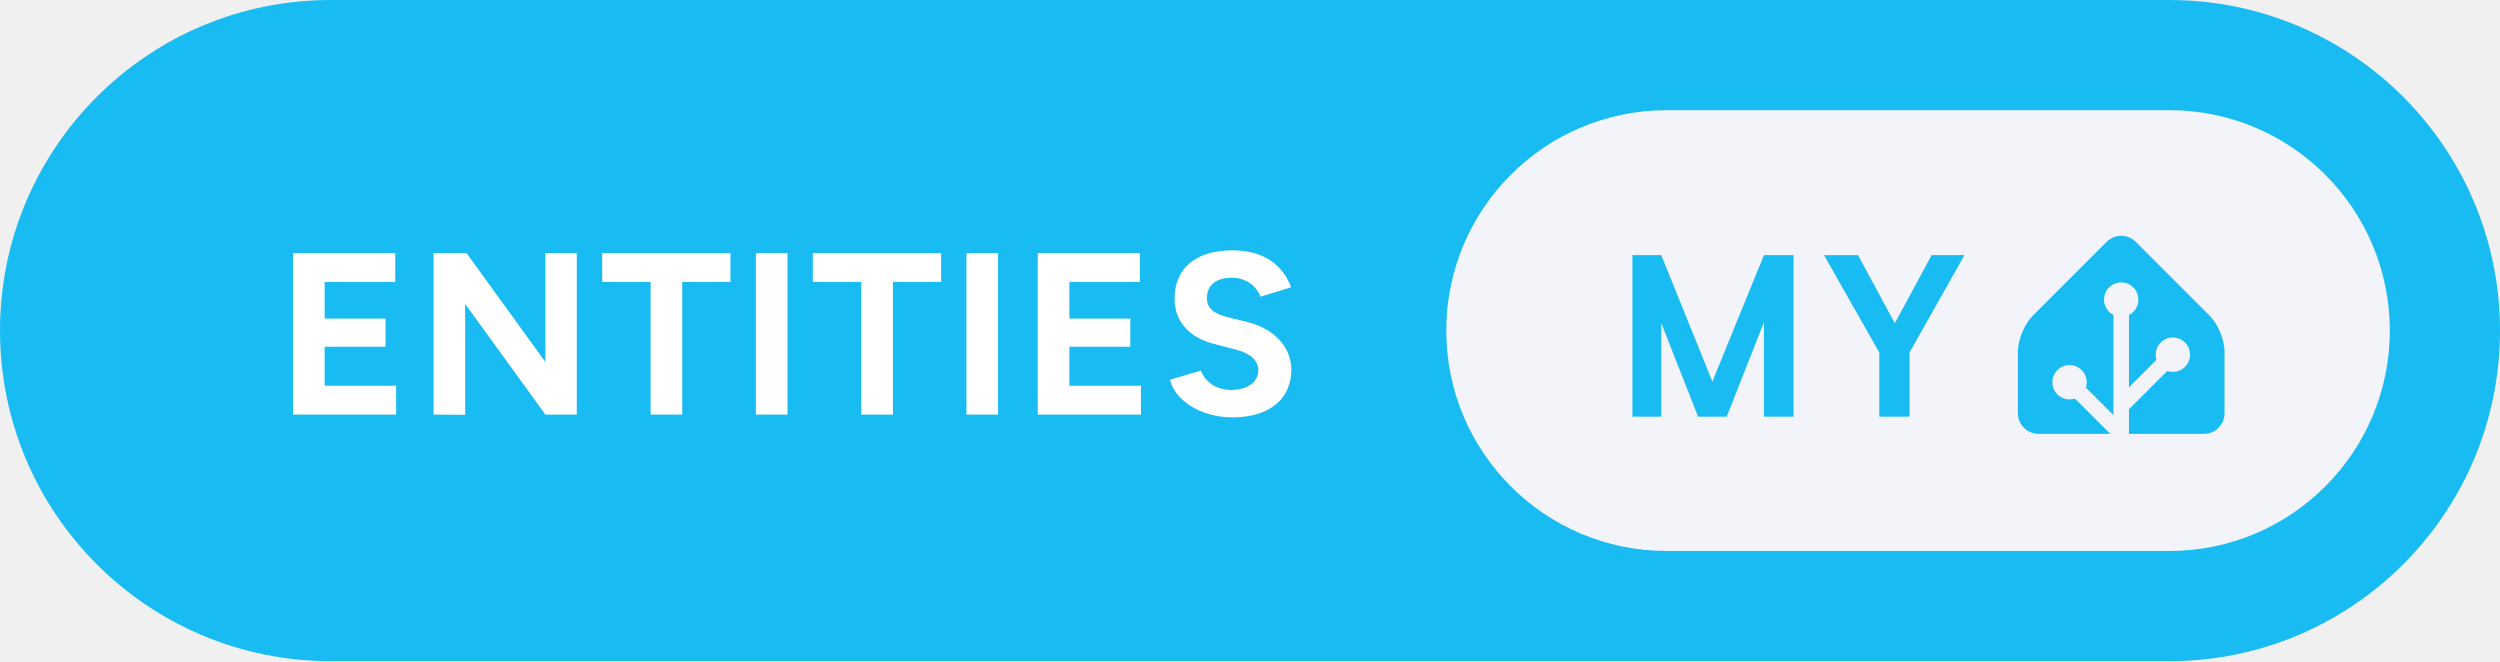
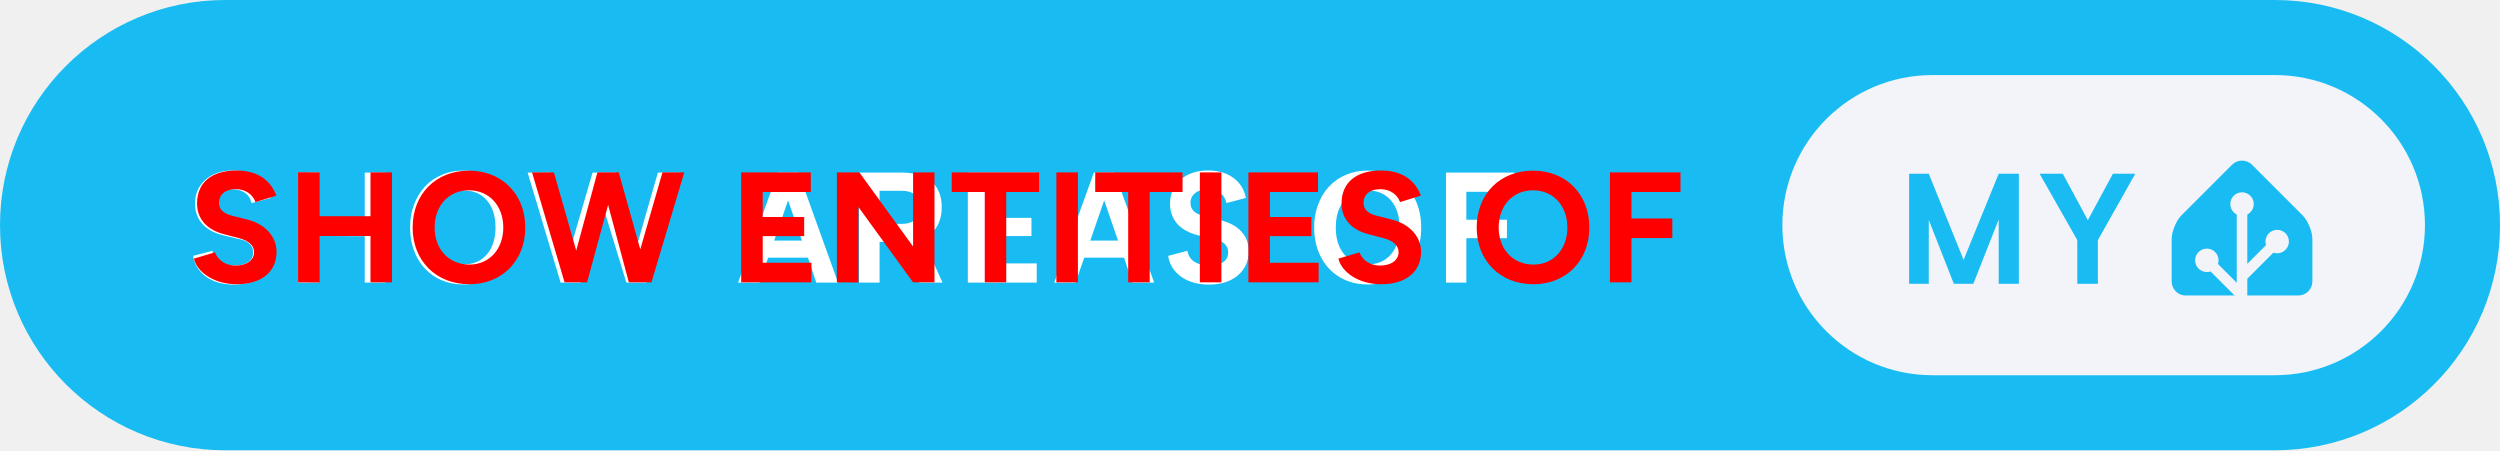
- <svg xmlns="http://www.w3.org/2000/svg" width="181.5" height="48" aria-label="Entities My Home Assistant" style="border-radius:24px" viewBox="0 0 363 96">
-   <rect width="363" height="96" fill="#18BCF2" rx="48" />
-   <path fill="#fff" d="M42.55 60.2h14.97v-4.19H47.14v-5.66h8.84v-4.09h-8.84v-5.32h10.25v-4.19H42.55Zm20.4 0 4.59.03V44.12L79.19 60.2h4.56V36.75h-4.56v15.81L67.74 36.75h-4.79Zm31.52 0h4.59V40.94h7v-4.19H87.44v4.19h7.03Zm15.28 0h4.59V36.75h-4.59Zm15.31 0h4.59V40.94h7v-4.19h-18.63v4.19h7.04Zm15.27 0h4.59V36.75h-4.59Zm10.35 0h14.98v-4.19h-10.39v-5.66h8.85v-4.09h-8.85v-5.32h10.25v-4.19h-14.84Zm28.28.4c5.46 0 8.54-2.75 8.54-6.93 0-3.12-2.31-5.9-6.36-6.9l-3.09-.77c-1.74-.44-2.81-1.24-2.81-2.72 0-1.84 1.34-2.95 3.58-2.95 2.18 0 3.66 1.24 4.19 2.75l4.46-1.37c-1.24-3.29-4.02-5.36-8.51-5.36-5.36 0-8.41 2.61-8.41 7.03 0 3.49 2.34 5.7 5.79 6.57l3.05.8c2.08.51 3.32 1.54 3.32 3.02 0 1.71-1.64 2.88-4.02 2.85-2.24-.04-3.75-1.28-4.32-2.82l-4.49 1.34c.67 2.88 4.32 5.46 9.08 5.46Z" />
-   <g style="transform:translate(-134px,0)">
+ <svg xmlns="http://www.w3.org/2000/svg" width="266.5" height="48" aria-label="Show entities of My Home Assistant" style="border-radius:24px" viewBox="0 0 533 96">
+   <rect width="533" height="96" fill="#18BCF2" rx="48" />
+   <path fill="#fff" d="M49.706 36.344c2.177 0 3.98.531 5.406 1.593 1.428 1.053 2.303 2.474 2.625 4.266l-4.125 1.094c-.197-.948-.65-1.672-1.359-2.172-.698-.5-1.588-.75-2.672-.75-1.114 0-2 .266-2.656.797-.656.531-.984 1.229-.984 2.094 0 1.364.875 2.27 2.625 2.718l3.765.953c2.021.521 3.526 1.35 4.516 2.485 1 1.125 1.5 2.505 1.5 4.14 0 2.126-.771 3.844-2.313 5.157-1.541 1.302-3.593 1.953-6.156 1.953-2.396 0-4.37-.557-5.922-1.672-1.573-1.135-2.5-2.62-2.781-4.453l4.125-1.078c.135 1 .625 1.776 1.469 2.328.843.542 1.922.812 3.234.812 1.26 0 2.234-.244 2.922-.734.698-.49 1.047-1.177 1.047-2.063 0-1.374-.854-2.291-2.563-2.75l-3.812-.89c-2-.5-3.505-1.333-4.516-2.5-1-1.177-1.5-2.594-1.5-4.25 0-2.094.745-3.797 2.235-5.11 1.5-1.312 3.463-1.968 5.89-1.968Zm13.881.453h4.376v9.625l9.796.031v-9.656h4.422V60.25H77.76v-9.89l-9.796-.063v9.953h-4.375V36.797Zm35.241-.422c2.208-.031 4.188.484 5.938 1.547 1.76 1.052 3.119 2.505 4.078 4.36.958 1.853 1.427 3.926 1.406 6.218.021 2.292-.453 4.37-1.422 6.234-.958 1.855-2.318 3.313-4.078 4.375-1.76 1.052-3.745 1.563-5.953 1.532-2.219 0-4.193-.516-5.922-1.547-1.73-1.042-3.068-2.485-4.016-4.328-.948-1.844-1.421-3.933-1.421-6.266-.021-1.708.25-3.318.812-4.828.563-1.51 1.338-2.802 2.328-3.875 1-1.083 2.214-1.927 3.64-2.531 1.428-.615 2.964-.912 4.61-.891Zm.031 20c2.063 0 3.709-.708 4.938-2.125 1.229-1.427 1.844-3.344 1.844-5.75 0-2.427-.61-4.349-1.829-5.766-1.208-1.416-2.859-2.125-4.953-2.125-2.093 0-3.755.709-4.984 2.125-1.219 1.417-1.828 3.339-1.828 5.766s.61 4.349 1.828 5.766c1.219 1.406 2.88 2.109 4.984 2.109Zm46.069-19.578-7.125 23.453h-4.266l-4.796-15.688-4.954 15.688h-4.265l-7.031-23.453h4.796l4.407 15.906 4.64-15.906h4.844l4.5 15.969 4.578-15.97h4.672Zm27.325 18.14h-8.484l-1.86 5.313h-4.547l8.454-23.453h4.421l8.438 23.453h-4.641l-1.781-5.313Zm-1.281-3.64-2.953-8.578-2.969 8.578h5.922Zm29.975 8.953h-4.938l-3.734-8.672h-4.75v8.672h-4.375V36.797h9.047c2.802 0 4.932.635 6.39 1.906 1.459 1.26 2.188 3.089 2.188 5.484 0 1.626-.354 3.01-1.063 4.157-.697 1.135-1.708 1.968-3.031 2.5l4.266 9.406Zm-4.781-16.063c0-1.093-.339-1.953-1.016-2.578-.667-.625-1.651-.937-2.953-.937h-4.672v7.062h4.641c1.323 0 2.317-.312 2.984-.937.677-.636 1.016-1.505 1.016-2.61Zm24.865 11.97v4.093h-14.687V36.797H221v4.125h-10.281v5.531h9.187v3.875h-9.187v5.828h10.312Zm18.616-1.22h-8.485l-1.859 5.313h-4.547l8.453-23.453h4.422l8.438 23.453h-4.641l-1.781-5.313Zm-1.281-3.64-2.954-8.578-2.968 8.578h5.922Zm19.209-14.953c2.177 0 3.979.531 5.406 1.593 1.427 1.053 2.302 2.474 2.625 4.266l-4.125 1.094c-.198-.948-.651-1.672-1.359-2.172-.698-.5-1.589-.75-2.672-.75-1.115 0-2 .266-2.656.797-.657.531-.985 1.229-.985 2.094 0 1.364.875 2.27 2.625 2.718l3.766.953c2.021.521 3.526 1.35 4.516 2.485 1 1.125 1.5 2.505 1.5 4.14 0 2.126-.771 3.844-2.313 5.157-1.542 1.302-3.594 1.953-6.156 1.953-2.396 0-4.37-.557-5.922-1.672-1.573-1.135-2.5-2.62-2.781-4.453l4.125-1.078c.135 1 .625 1.776 1.468 2.328.844.542 1.922.812 3.235.812 1.26 0 2.234-.244 2.922-.734.698-.49 1.047-1.177 1.047-2.063 0-1.374-.855-2.291-2.563-2.75l-3.812-.89c-2-.5-3.506-1.333-4.516-2.5-1-1.177-1.5-2.594-1.5-4.25 0-2.094.745-3.797 2.234-5.11 1.5-1.312 3.464-1.968 5.891-1.968Zm33.997.031c2.208-.031 4.187.484 5.937 1.547 1.761 1.052 3.12 2.505 4.078 4.36.959 1.853 1.428 3.926 1.407 6.218.021 2.292-.453 4.37-1.422 6.234-.958 1.855-2.318 3.313-4.078 4.375-1.761 1.052-3.745 1.563-5.953 1.532-2.219 0-4.193-.516-5.922-1.547-1.729-1.042-3.068-2.485-4.016-4.328-.948-1.844-1.422-3.933-1.422-6.266-.021-1.708.25-3.318.813-4.828.562-1.51 1.338-2.802 2.328-3.875 1-1.083 2.213-1.927 3.64-2.531 1.428-.615 2.964-.912 4.61-.891Zm.031 20c2.063 0 3.708-.708 4.938-2.125 1.229-1.427 1.843-3.344 1.843-5.75 0-2.427-.609-4.349-1.828-5.766-1.208-1.416-2.859-2.125-4.953-2.125-2.094 0-3.755.709-4.984 2.125-1.219 1.417-1.828 3.339-1.828 5.766s.609 4.349 1.828 5.766c1.218 1.406 2.88 2.109 4.984 2.109Zm21.022-15.484v5.953h8.672l-.031 3.937h-8.641v9.469h-4.344V36.797h14.657l-.032 4.094h-10.281Z" />
+   <path fill="red" d="M50.42 60.6c5.46 0 8.54-2.75 8.54-6.93 0-3.12-2.31-5.9-6.36-6.9L49.51 46c-1.74-.44-2.81-1.24-2.81-2.72 0-1.84 1.34-2.95 3.58-2.95 2.18 0 3.66 1.24 4.19 2.75l4.46-1.37c-1.24-3.29-4.02-5.36-8.51-5.36-5.36 0-8.41 2.61-8.41 7.03 0 3.49 2.35 5.7 5.8 6.57l3.04.8c2.08.51 3.32 1.54 3.32 3.02 0 1.71-1.64 2.88-4.02 2.85-2.24-.04-3.75-1.28-4.32-2.82l-4.49 1.34c.67 2.88 4.32 5.46 9.08 5.46Zm13.13-.4 4.59.03v-9.91h10.85v9.88h4.59V36.75h-4.59v9.35H68.14v-9.35l-4.59-.03Zm36.52.4c6.96 0 11.92-5.02 11.92-12.09 0-7.1-4.96-12.13-12.02-12.13-7.04 0-12 4.99-12 12.13 0 7.07 4.99 12.09 12.1 12.09Zm0-4.19c-4.36 0-7.41-3.28-7.41-7.9 0-4.66 3.02-7.94 7.31-7.94 4.32 0 7.33 3.28 7.33 7.94 0 4.62-2.98 7.9-7.23 7.9Zm20.3 3.79h4.79l4.49-16.52 4.42 16.52h4.82l7-23.45h-4.65l-4.73 16.41-4.59-16.41h-4.55l-4.52 16.68-4.76-16.68h-4.66Zm37.65 0H173v-4.19h-10.39v-5.66h8.84v-4.09h-8.84v-5.32h10.25v-4.19h-14.84Zm20.4 0 4.59.03V44.12l11.66 16.08h4.56V36.75h-4.56v15.81l-11.46-15.81h-4.79Zm31.53 0h4.58V40.94h7.01v-4.19h-18.63v4.19h7.04Zm15.27 0h4.59V36.75h-4.59Zm15.31 0h4.59V40.94h7v-4.19H233.5v4.19h7.03Zm15.28 0h4.59V36.75h-4.59Zm10.35 0h14.97v-4.19h-10.38v-5.66h8.84v-4.09h-8.84v-5.32H281v-4.19h-14.84Zm28.27.4c5.46 0 8.54-2.75 8.54-6.93 0-3.12-2.31-5.9-6.36-6.9l-3.08-.77c-1.74-.44-2.82-1.24-2.82-2.72 0-1.84 1.34-2.95 3.59-2.95 2.18 0 3.65 1.24 4.19 2.75l4.45-1.37c-1.24-3.29-4.02-5.36-8.51-5.36-5.36 0-8.41 2.61-8.41 7.03 0 3.49 2.35 5.7 5.8 6.57l3.05.8c2.07.51 3.31 1.54 3.31 3.02 0 1.71-1.64 2.88-4.02 2.85-2.24-.04-3.75-1.28-4.32-2.82l-4.49 1.34c.67 2.88 4.33 5.46 9.08 5.46Zm32.5 0c6.97 0 11.92-5.02 11.92-12.09 0-7.1-4.95-12.13-12.02-12.13-7.04 0-12 4.99-12 12.13 0 7.07 5 12.09 12.1 12.09Zm0-4.19c-4.36 0-7.41-3.28-7.41-7.9 0-4.66 3.02-7.94 7.31-7.94 4.32 0 7.33 3.28 7.33 7.94 0 4.62-2.98 7.9-7.23 7.9Zm16.31 3.79h4.59v-9.45h8.71v-4.18h-8.71v-5.63h10.45v-4.19h-15.04Z" />
+   <g style="transform:translate(36px,0)">
    <rect width="137" height="64" x="344" y="16" fill="#F2F4F9" rx="32" />
    <path fill="#18BCF2" d="M394.419 37.047V60.5h-4.297V46.797L384.716 60.5h-4.157l-5.343-13.594V60.5h-4.188V37.047h4.188l7.422 18.36 7.484-18.36h4.297Zm9.365 0 5.344 9.89 5.344-9.89h4.766l-7.969 14.14V60.5h-4.391v-9.313l-8.031-14.14h4.937ZM457 60c0 1.65-1.35 3-3 3h-24c-1.65 0-3-1.35-3-3v-9c0-1.65.95-3.95 2.12-5.12l10.76-10.76a3 3 0 0 1 4.24 0l10.76 10.76c1.17 1.17 2.12 3.47 2.12 5.12v9Z" />
    <path fill="#F2F4F9" stroke="#F2F4F9" d="M442 45.5a2 2 0 1 0 0-4 2 2 0 0 0 0 4Z" />
    <path fill="#F2F4F9" stroke="#F2F4F9" stroke-miterlimit="10" d="M449.5 53.5a2 2 0 1 0 0-4 2 2 0 0 0 0 4ZM434.5 57.5a2 2 0 1 0 0-4 2 2 0 0 0 0 4Z" />
    <path fill="none" stroke="#F2F4F9" stroke-miterlimit="10" stroke-width="2.25" d="M442 43.48V63l-7.5-7.5M449.5 51.46l-7.41 7.41" />
  </g>
</svg>
